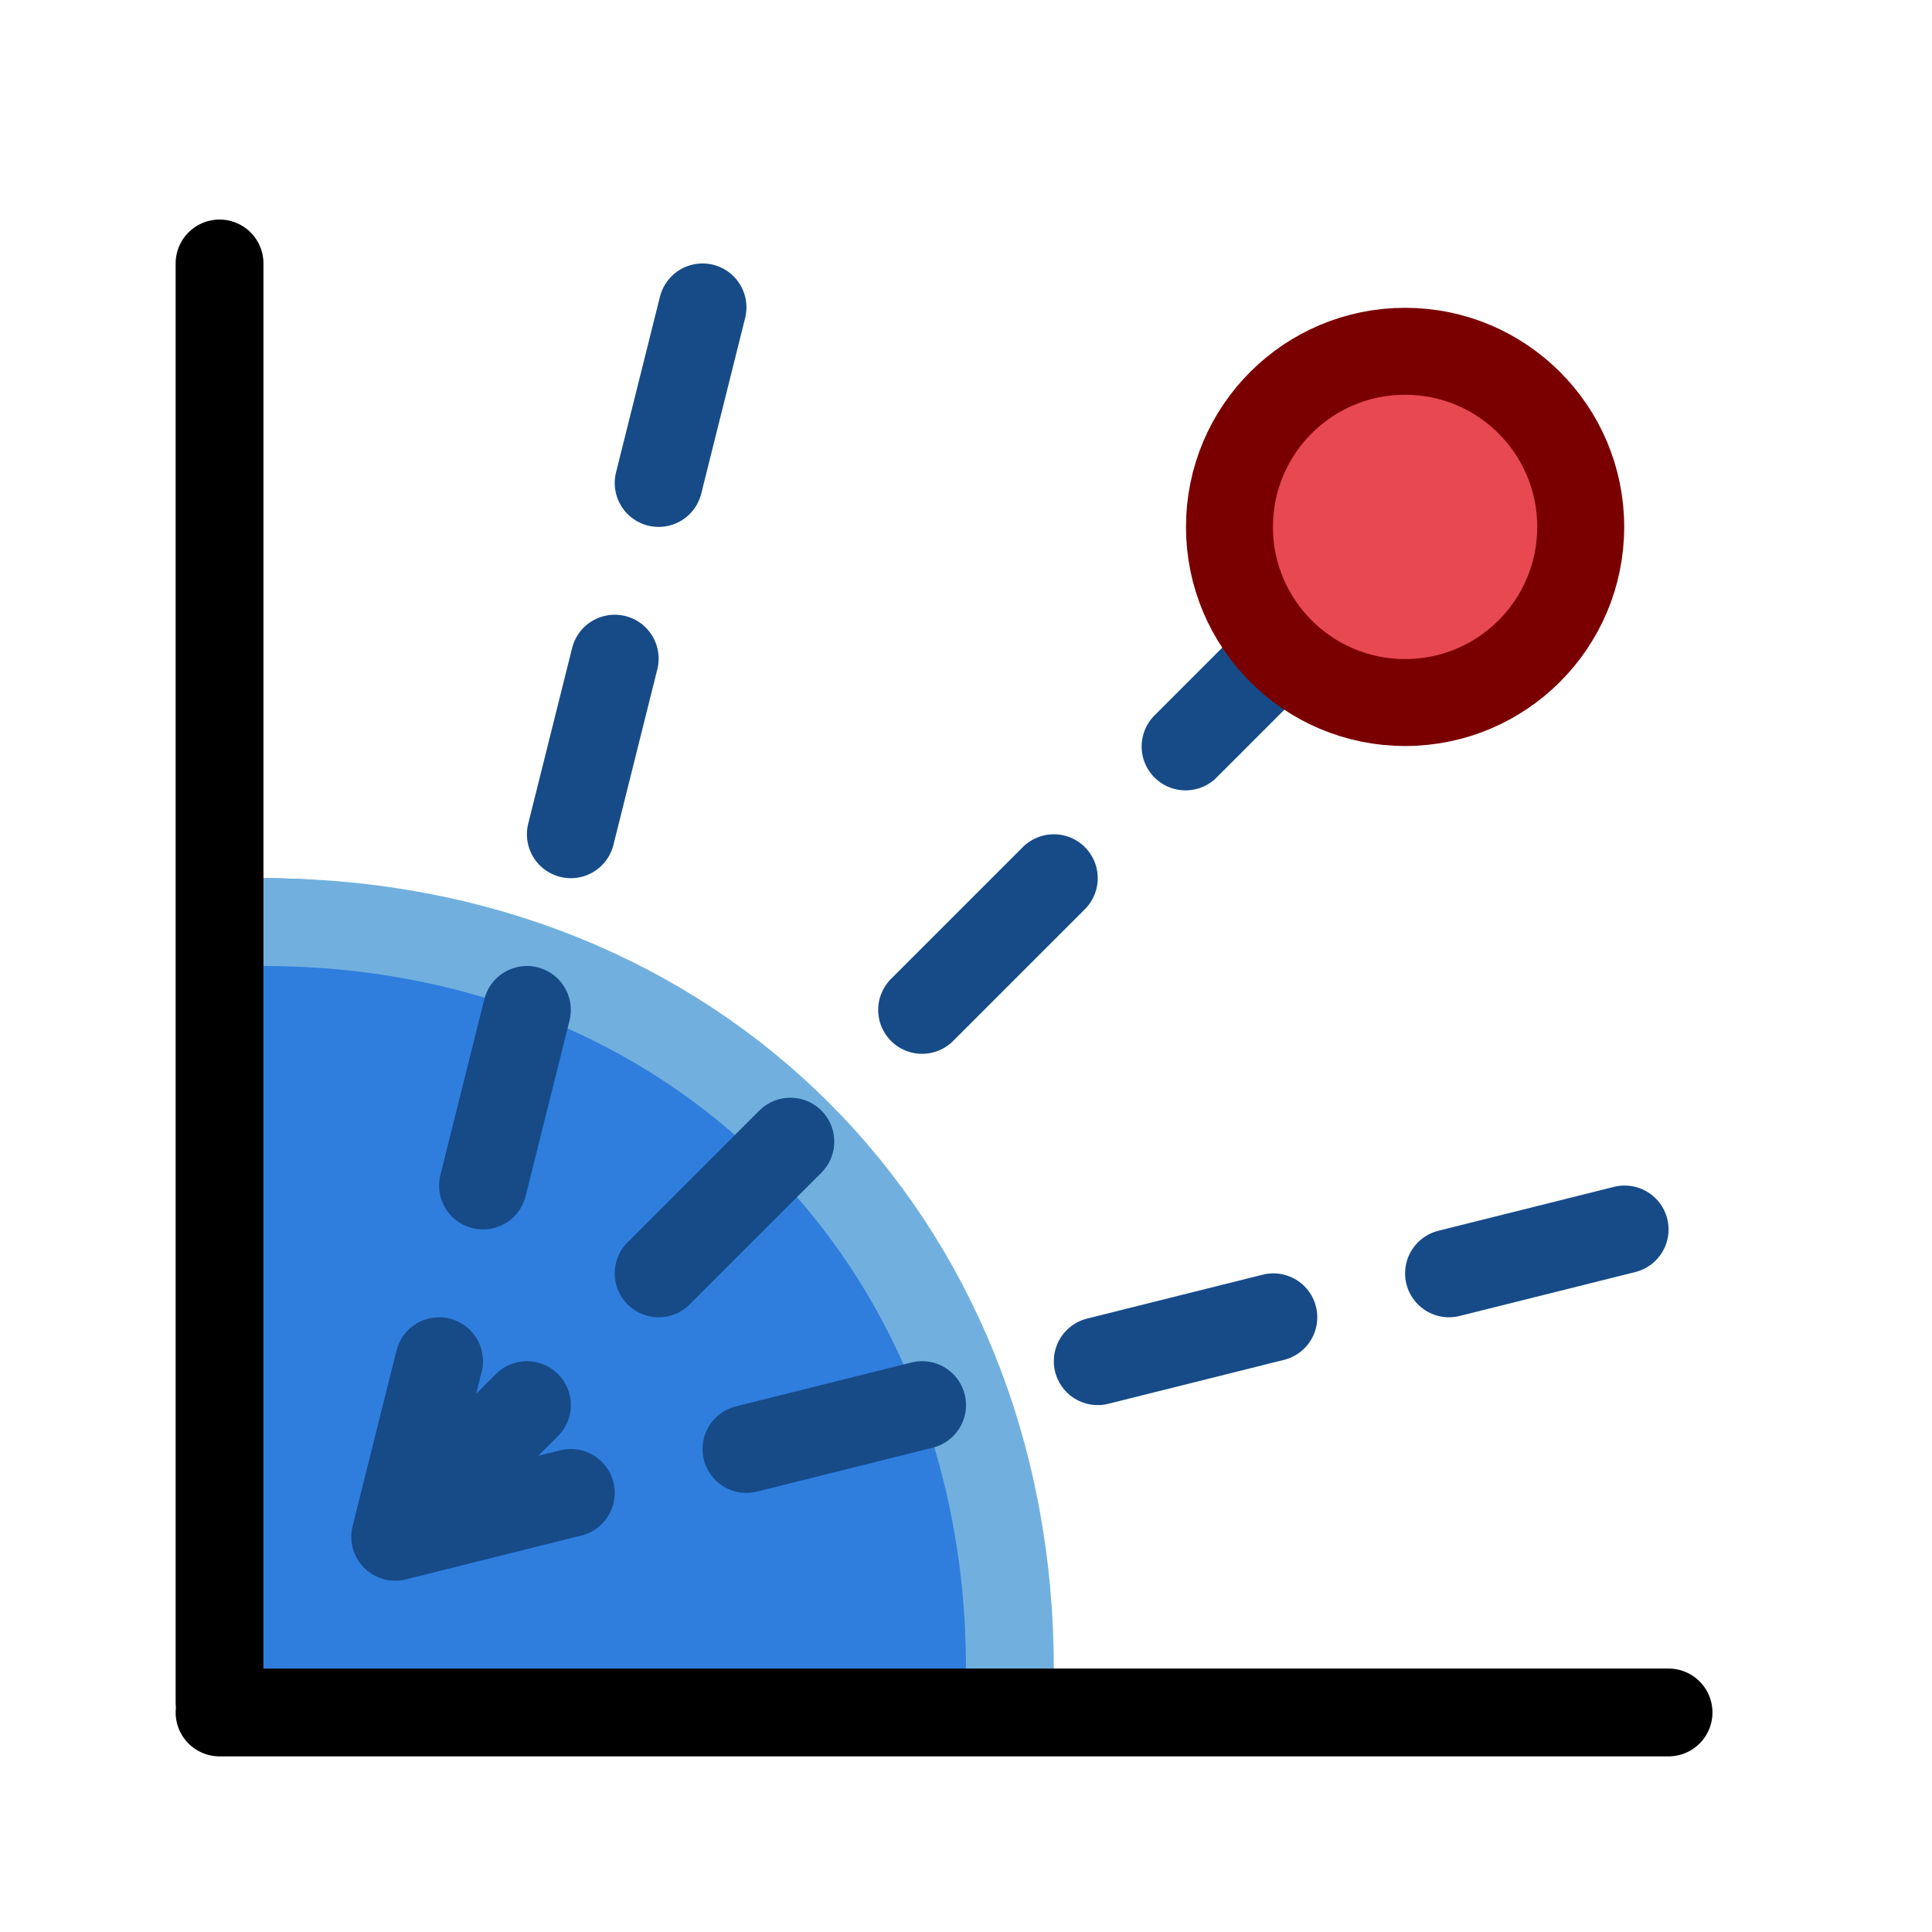
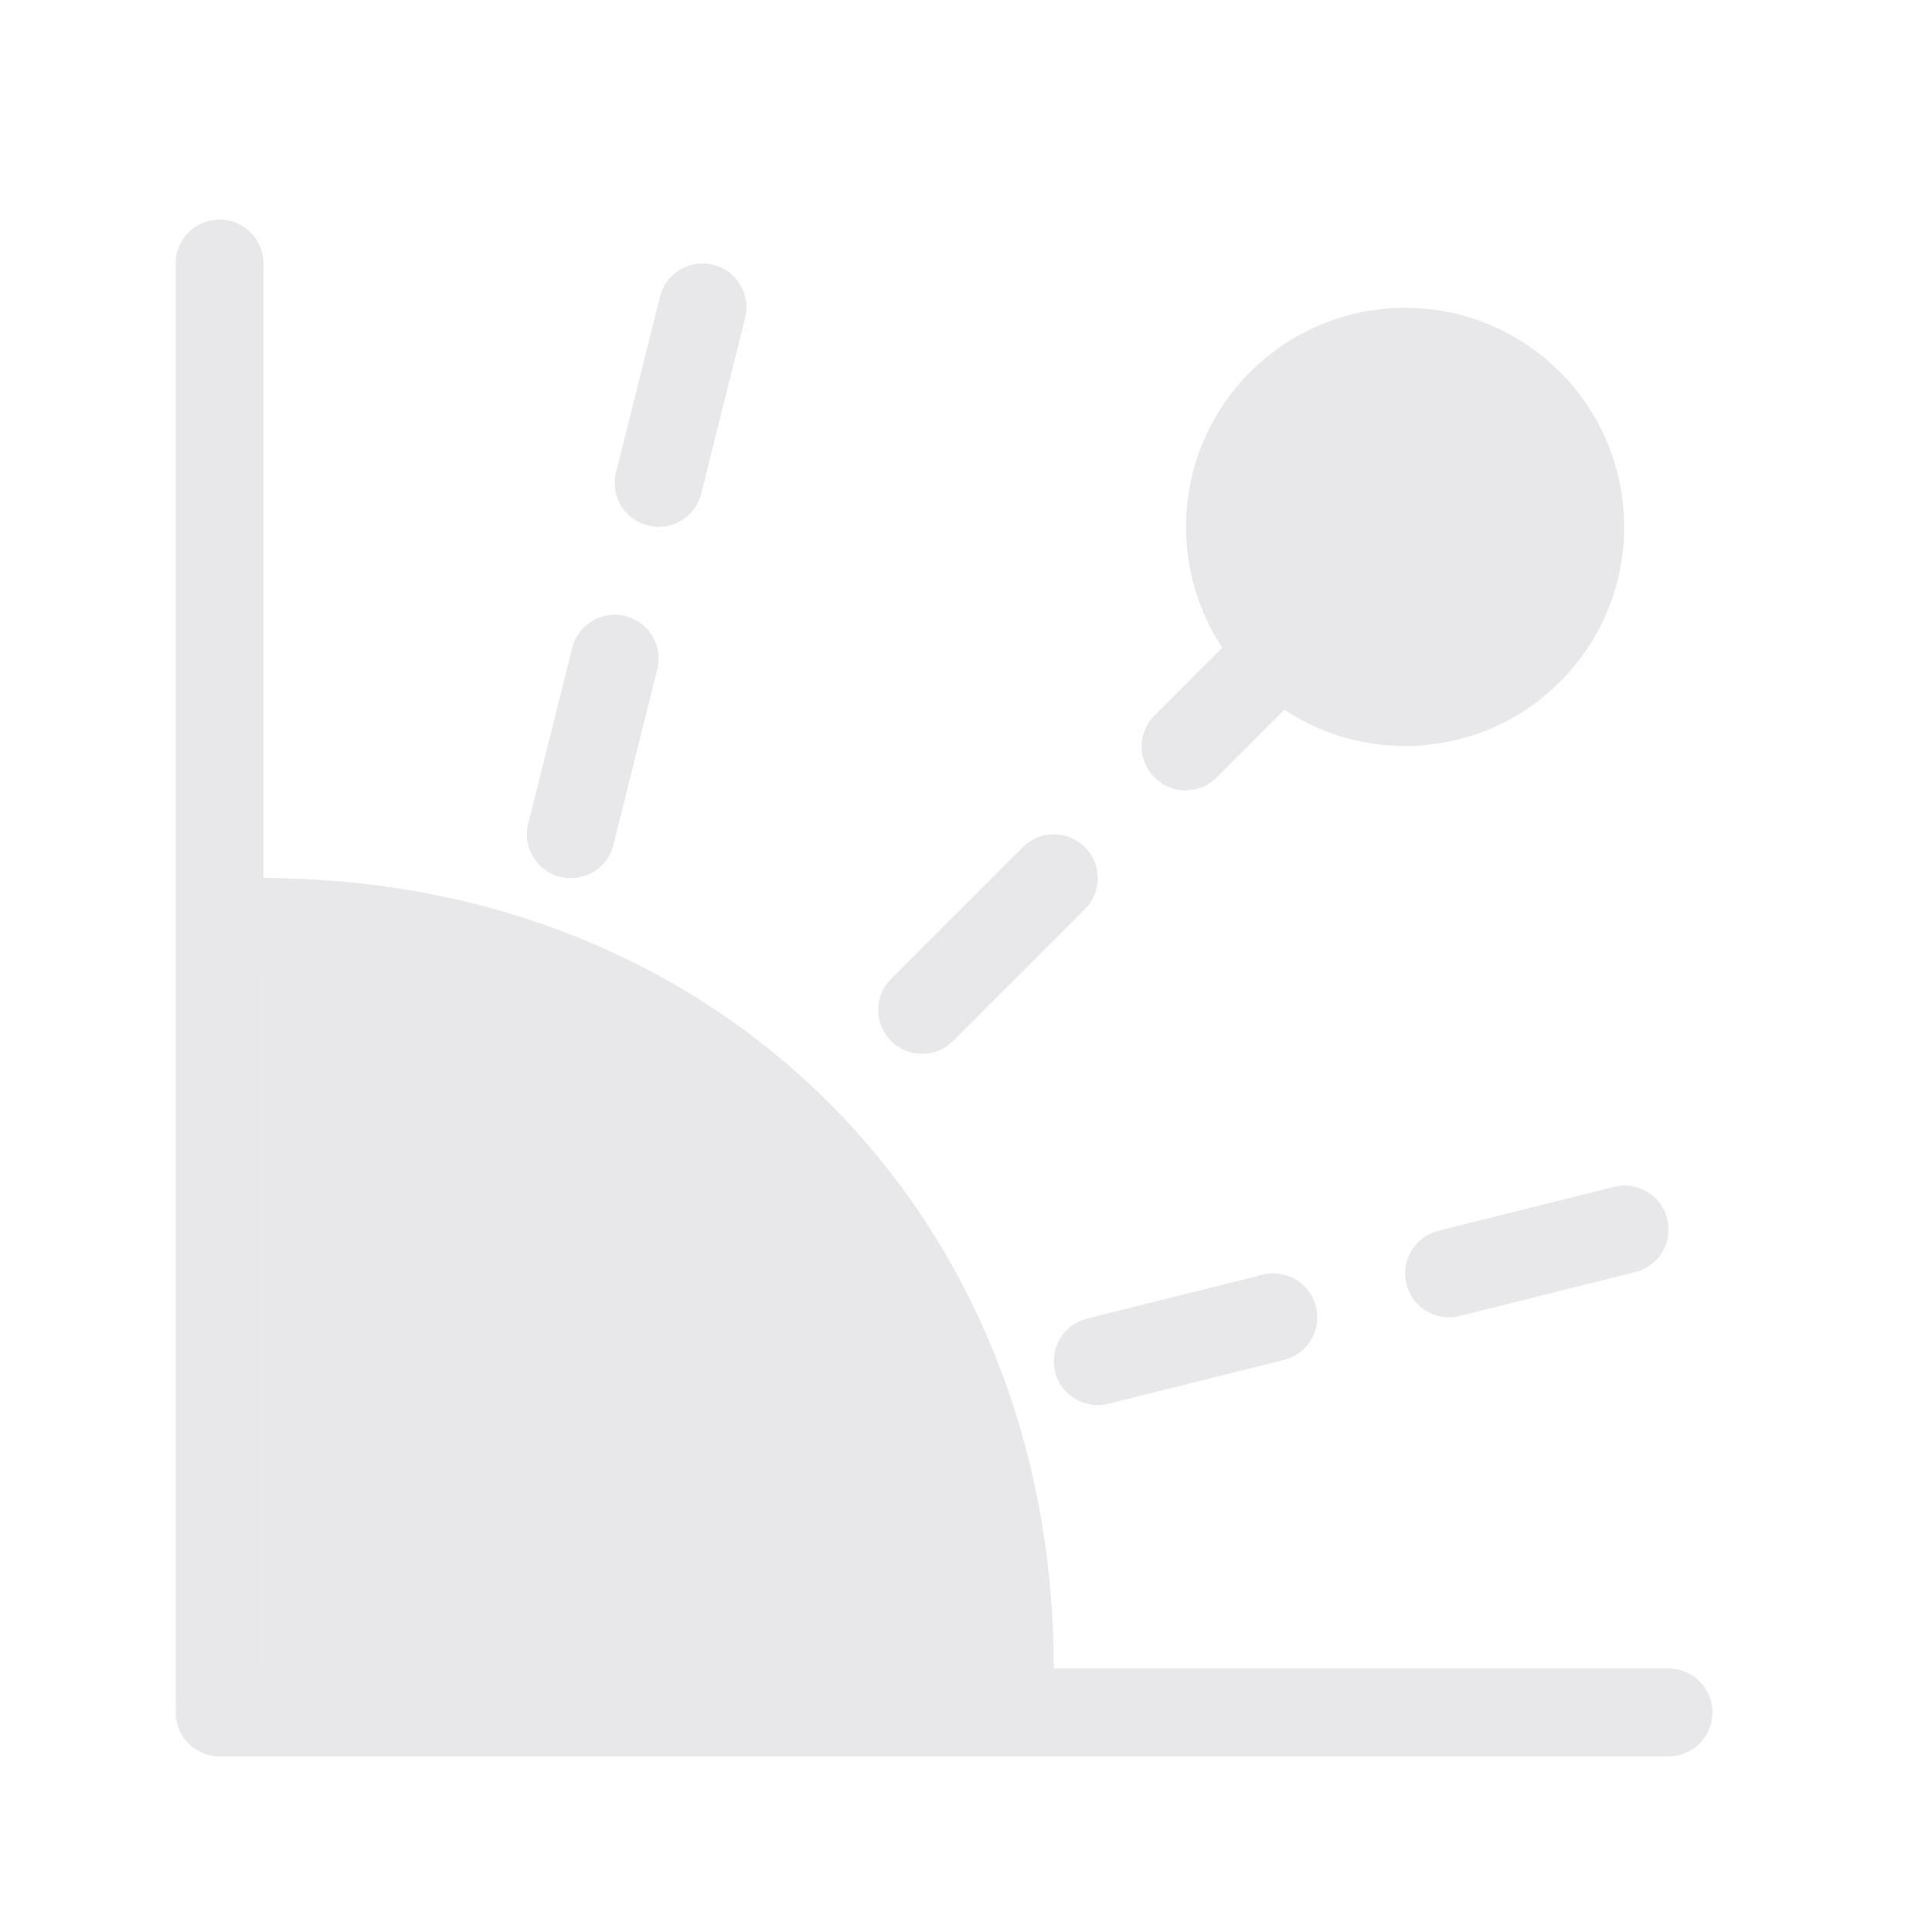
<svg xmlns="http://www.w3.org/2000/svg" fill-rule="evenodd" stroke-linecap="round" stroke-linejoin="round" viewBox="0 0 22 22">
-   <path fill="#2f7ede" d="M3 10c4.68 0 8.5 4.03 8.5 9H3v-9z" />
+   <path fill="#E8E8EA" d="M3 10c4.68 0 8.5 4.03 8.5 9H3v-9z" />
  <g fill="none">
-     <path stroke="#71b0de" d="M11.5 19c0-4.9-3.6-8.5-8.5-8.5" />
-     <path stroke="#000" d="M19 19.5H2.5m0-.11V3" />
-     <g stroke="#164b88">
+     <path stroke="#E8E8EA" d="M11.5 19c0-4.9-3.6-8.5-8.5-8.5" />
+     <path stroke="#E8E8EA" d="M19 19.5H2.5m0-.11V3" />
+     <g stroke="#E8E8EA">
      <path d="m4.5 17.5 2-.5m2-.5 2-.5m2-.5 2-.5m2-.5 2-.5M4.5 17.5 6 16m1.5-1.5L9 13m1.5-1.5L12 10m1.5-1.5L15 7M4.5 17.5l.5-2m.5-2 .5-2m.5-2 .5-2m.5-2 .5-2" />
    </g>
  </g>
-   <circle cx="16" cy="6" r="2" fill="#e84850" />
-   <circle cx="16" cy="6" r="2" fill="none" stroke="#7a0000" stroke-width=".99" />
+   <circle cx="16" cy="6" r="2" fill="#E8E8EA" />
+   <circle cx="16" cy="6" r="2" fill="none" stroke="#E8E8EA" stroke-width=".99" />
</svg>
